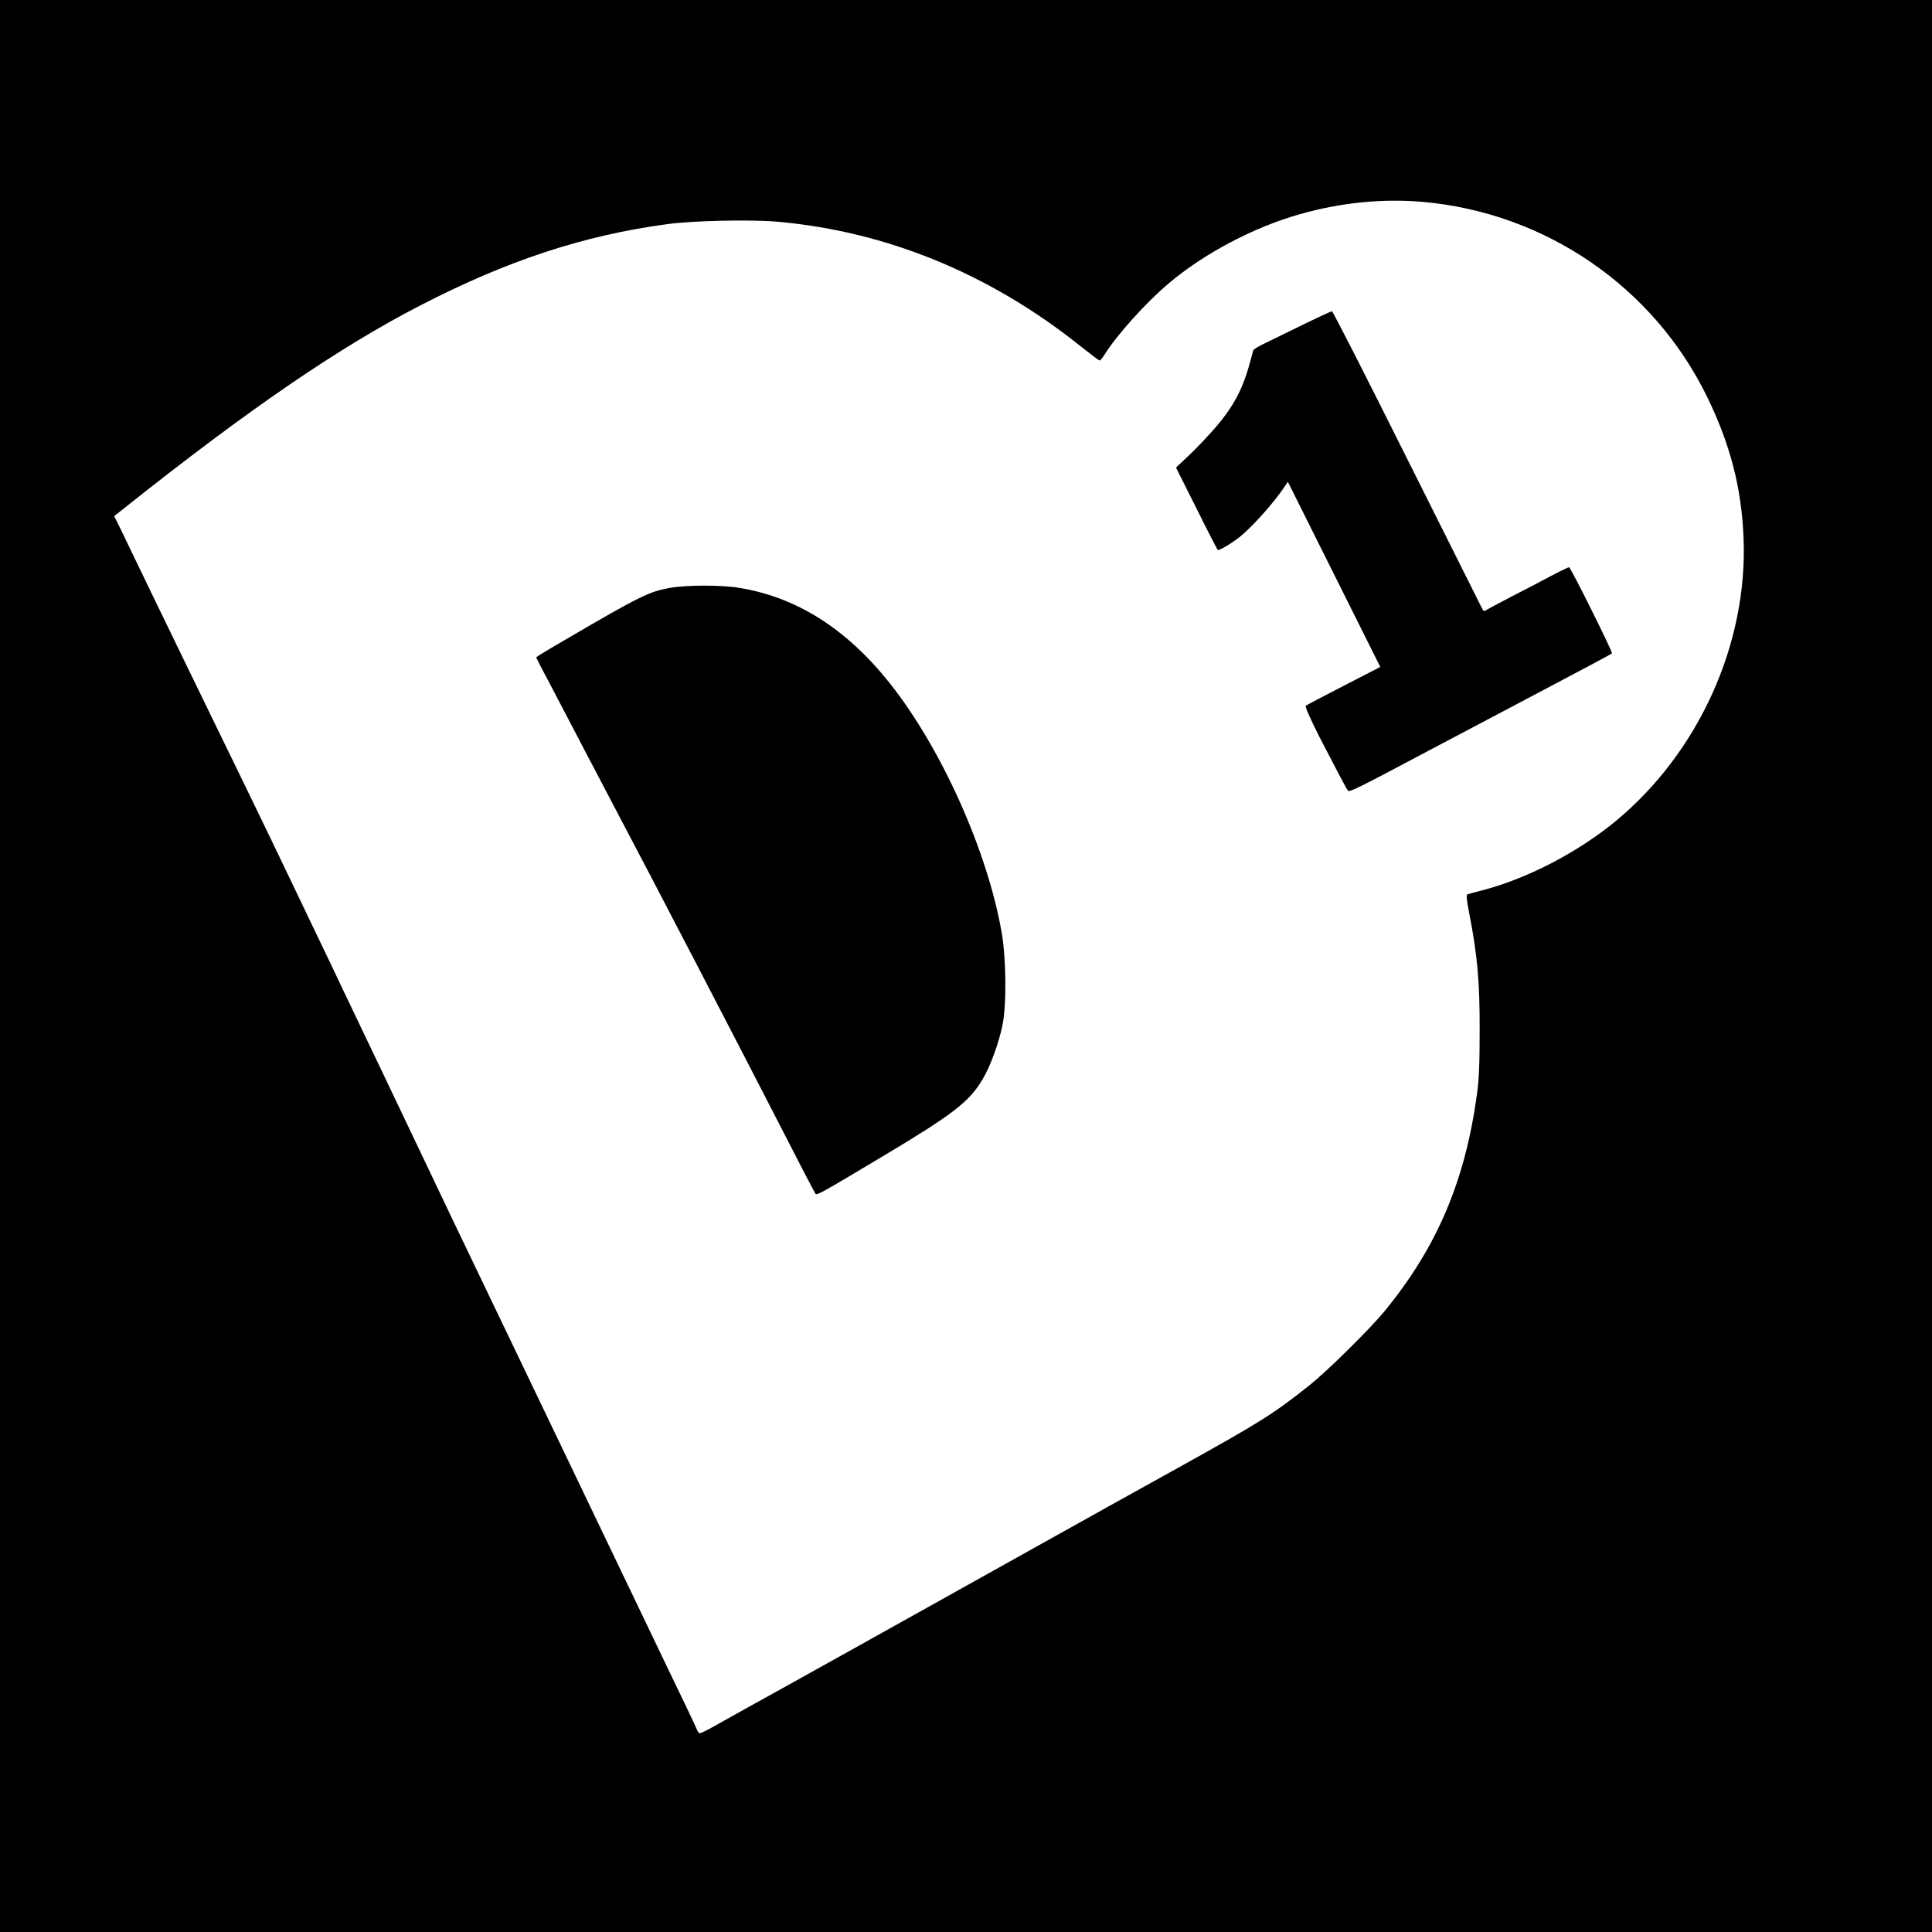
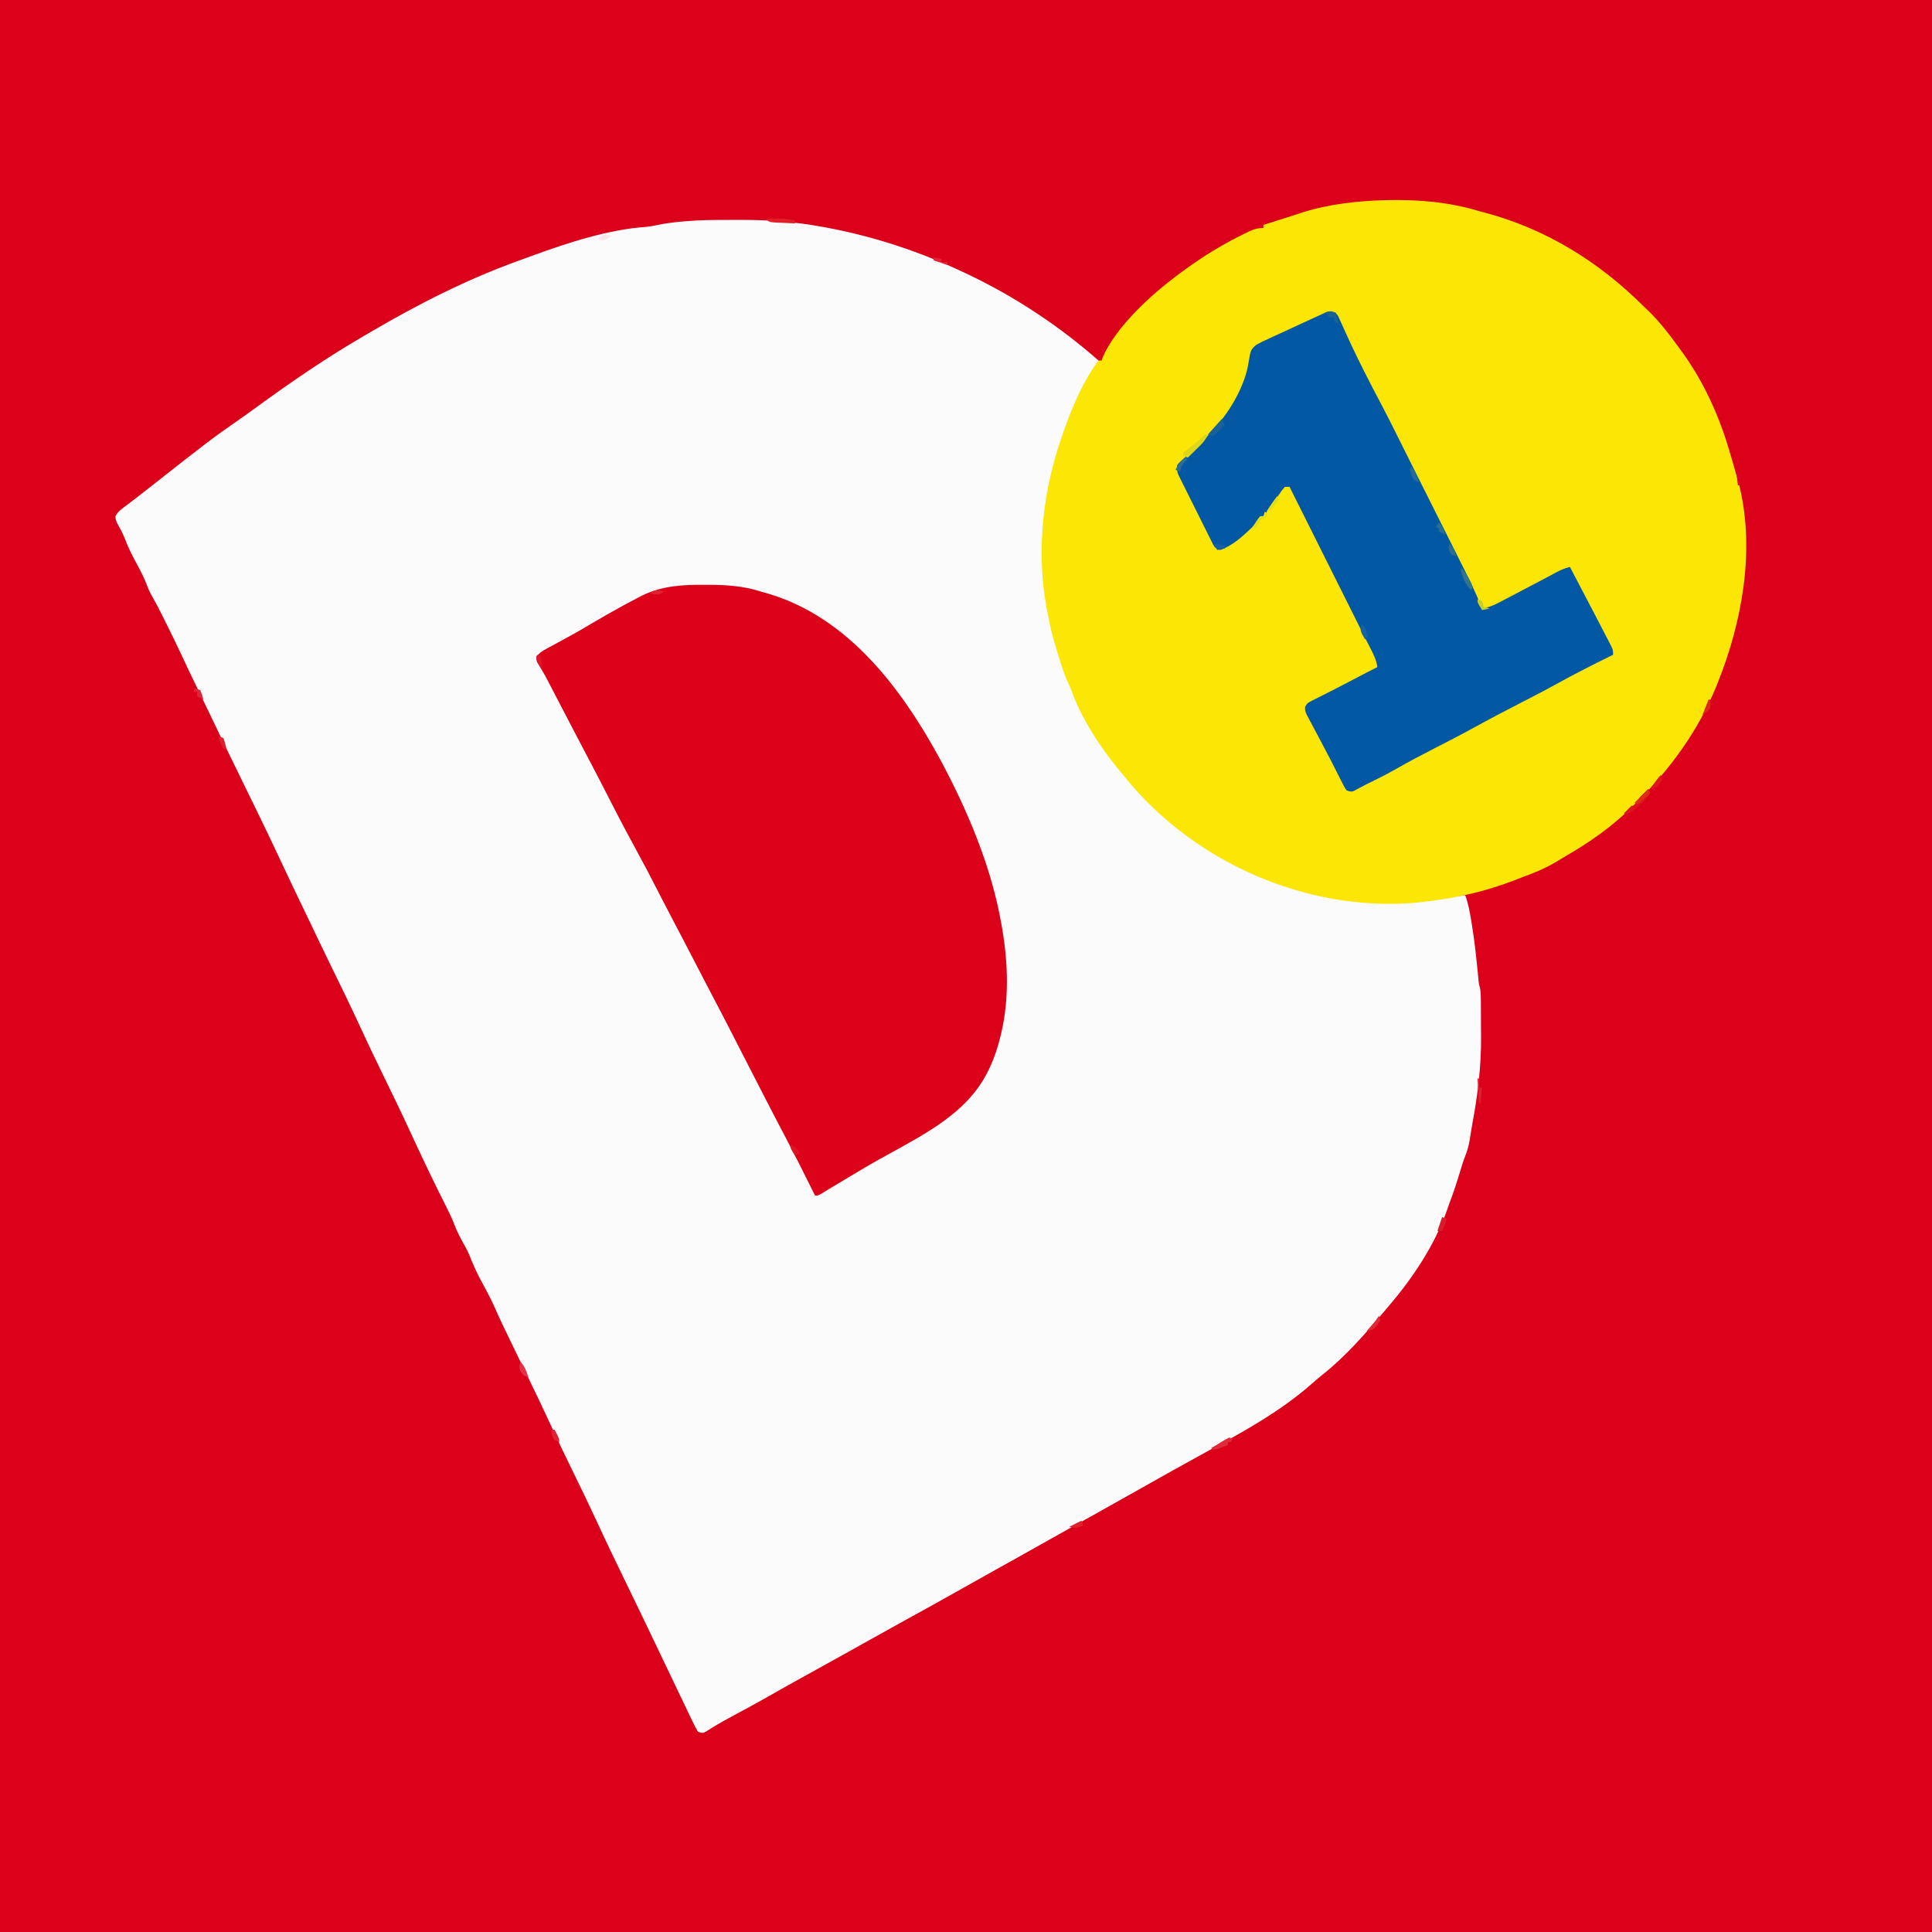
- <svg xmlns="http://www.w3.org/2000/svg" version="1.0" width="1254pt" height="1254pt" viewBox="0 0 1254 1254" preserveAspectRatio="xMidYMid meet">
-   <g transform="translate(0,1254) scale(0.1,-0.1)" fill="#000000" stroke="none">
-     <path d="M0 6270 l0 -6270 6270 0 6270 0 0 6270 0 6270 -6270 0 -6270 0 0 -6270z m9230 4960 c798 -69 1500 -549 1850 -1265 151 -310 224 -591 237 -920 27 -683 -290 -1386 -827 -1832 -241 -200 -569 -372 -855 -448 -55 -14 -105 -28 -111 -30 -8 -2 -4 -40 12 -122 53 -268 69 -447 68 -758 0 -222 -4 -320 -18 -420 -77 -564 -261 -993 -599 -1405 -97 -118 -373 -390 -486 -480 -235 -187 -319 -240 -856 -538 -198 -109 -632 -351 -965 -537 -746 -417 -1699 -948 -1840 -1025 -58 -32 -145 -81 -195 -109 -49 -28 -95 -51 -102 -51 -6 0 -14 9 -18 20 -3 11 -105 225 -227 477 -201 419 -324 676 -651 1358 -63 132 -201 420 -307 640 -317 659 -515 1074 -660 1380 -76 160 -168 353 -205 430 -74 154 -116 243 -258 540 -52 110 -127 268 -167 350 -40 83 -116 242 -170 355 -111 233 -303 630 -693 1430 -148 305 -291 600 -317 655 -26 55 -66 137 -88 183 l-41 82 67 53 c806 641 1392 1042 1917 1313 567 293 1062 456 1605 529 163 23 543 31 715 16 706 -62 1376 -336 1962 -803 68 -54 126 -98 130 -98 5 0 21 20 36 44 80 126 264 331 412 456 230 195 554 366 853 450 263 75 536 102 792 80z" />
-     <path d="M8460 10434 c-96 -47 -208 -101 -248 -121 -40 -19 -75 -40 -77 -46 -2 -7 -15 -54 -29 -105 -42 -150 -104 -265 -210 -389 -51 -59 -131 -144 -178 -188 l-85 -80 134 -267 c73 -148 135 -268 138 -268 19 0 109 56 156 97 83 71 210 215 272 307 l26 39 300 -601 300 -601 -237 -122 c-130 -67 -241 -125 -247 -130 -5 -6 29 -83 89 -202 121 -234 176 -339 186 -350 9 -10 79 25 495 246 176 93 520 275 765 404 245 129 449 238 453 242 6 7 -259 540 -278 559 -2 2 -55 -23 -117 -56 -62 -33 -180 -95 -263 -137 -82 -43 -155 -82 -162 -87 -7 -6 -14 -4 -20 6 -4 8 -224 447 -488 975 -264 529 -484 961 -490 961 -5 -1 -89 -39 -185 -86z" />
-     <path d="M4347 8724 c-134 -24 -195 -54 -669 -331 -109 -63 -198 -117 -198 -120 0 -2 42 -84 94 -181 51 -98 153 -292 226 -432 73 -140 170 -325 215 -410 152 -285 820 -1570 1045 -2010 122 -239 227 -440 232 -447 10 -13 23 -6 438 242 454 271 562 354 648 500 51 86 105 235 129 352 27 133 24 435 -6 603 -93 531 -393 1197 -727 1617 -281 353 -605 558 -979 618 -113 19 -344 18 -448 -1z" />
-   </g>
+ <svg xmlns="http://www.w3.org/2000/svg" version="1.1" width="1254" height="1254">
+   <path d="M0 0 C413.82 0 827.64 0 1254 0 C1254 413.82 1254 827.64 1254 1254 C840.18 1254 426.36 1254 0 1254 C0 840.18 0 426.36 0 0 Z " fill="#DB011A" transform="translate(0,0)" />
+   <path d="M0 0 C2.915 0.011 5.829 0 8.744 -0.013 C26.275 -0.027 43.54 1.306 60.791 4.511 C62.565 4.837 62.565 4.837 64.375 5.17 C95.068 10.982 124.711 20.885 152.916 34.261 C153.821 34.689 154.725 35.117 155.657 35.558 C186.091 50.093 214.591 68.982 239.916 91.261 C238.58 95.753 236.77 99.441 234.354 103.448 C221.662 125.242 212.401 149.396 207.916 174.261 C207.696 175.423 207.696 175.423 207.472 176.608 C203.001 201.183 202.68 228.627 207.506 253.173 C207.896 255.158 208.235 257.153 208.572 259.147 C209.877 266.455 211.755 273.521 213.854 280.636 C214.094 281.456 214.335 282.277 214.583 283.122 C216.056 287.954 217.834 292.506 219.947 297.092 C220.872 299.162 221.678 301.24 222.451 303.37 C229.267 321.918 240.573 339.934 252.916 355.261 C253.62 356.155 254.324 357.05 255.049 357.972 C291.175 403.162 344.385 434.035 402.061 440.737 C403.679 440.913 405.297 441.088 406.916 441.261 C408.034 441.392 409.151 441.524 410.303 441.659 C428.097 443.417 446.231 442.683 463.916 440.261 C464.63 440.165 465.344 440.069 466.08 439.97 C470.031 439.434 473.975 438.865 477.916 438.261 C479.962 443.699 480.913 449.178 481.854 454.886 C482.025 455.917 482.197 456.948 482.374 458.01 C483.93 467.692 485.002 477.412 485.965 487.169 C486.076 488.298 486.188 489.426 486.303 490.589 C486.398 491.588 486.493 492.588 486.591 493.617 C486.839 496.154 486.839 496.154 487.426 498.134 C487.963 500.463 488.057 502.55 488.077 504.94 C488.092 506.329 488.092 506.329 488.106 507.747 C488.111 508.748 488.115 509.749 488.119 510.78 C488.125 511.83 488.131 512.879 488.136 513.961 C488.146 516.194 488.152 518.428 488.156 520.661 C488.166 523.995 488.197 527.328 488.229 530.661 C488.322 549.626 486.07 567.904 482.6 586.519 C481.973 589.947 481.436 593.378 480.916 596.823 C480.256 600.815 479.307 604.341 477.768 608.073 C476.665 610.907 475.798 613.789 474.916 616.698 C472.734 623.884 470.48 631.019 467.76 638.022 C467.159 639.615 466.601 641.225 466.072 642.843 C458.446 664.883 444.008 686.575 428.916 704.261 C427.993 705.357 427.07 706.453 426.146 707.55 C413.39 722.627 400.227 737.829 384.646 750.065 C382.416 751.859 380.28 753.699 378.143 755.601 C358.446 772.921 335.463 785.71 312.55 798.186 C305.88 801.819 299.24 805.506 292.604 809.198 C291.473 809.827 290.342 810.456 289.177 811.103 C279.024 816.751 268.895 822.439 258.787 828.167 C247.21 834.725 235.603 841.223 223.966 847.673 C216.763 851.669 209.581 855.698 202.416 859.761 C192.961 865.122 183.465 870.408 173.958 875.677 C166.799 879.649 159.661 883.657 152.541 887.698 C140.707 894.412 128.789 900.972 116.87 907.532 C107.321 912.789 97.794 918.084 88.287 923.417 C86.226 924.573 84.165 925.73 82.104 926.886 C81.057 927.473 80.01 928.06 78.931 928.665 C70.122 933.6 61.282 938.477 52.436 943.344 C43.364 948.337 34.336 953.404 25.335 958.523 C17.338 963.056 9.264 967.44 1.157 971.773 C-4.371 974.74 -9.731 977.845 -14.997 981.259 C-17.084 982.261 -17.084 982.261 -20.084 981.261 C-21.497 978.816 -22.731 976.427 -23.928 973.878 C-24.293 973.12 -24.659 972.363 -25.035 971.582 C-26.228 969.105 -27.406 966.62 -28.584 964.136 C-29.404 962.426 -30.224 960.717 -31.045 959.008 C-33.05 954.832 -35.043 950.651 -37.033 946.468 C-38.447 943.498 -39.871 940.531 -41.295 937.565 C-43.471 933.031 -45.638 928.493 -47.801 923.952 C-50.097 919.135 -52.402 914.322 -54.709 909.511 C-55.196 908.494 -55.683 907.478 -56.185 906.431 C-59.159 900.238 -62.154 894.056 -65.166 887.882 C-72.265 873.326 -79.295 858.754 -86.06 844.039 C-90.598 834.212 -95.328 824.484 -100.084 814.761 C-105.38 803.933 -110.611 793.088 -115.646 782.136 C-120.534 771.506 -125.584 760.965 -130.709 750.448 C-131.072 749.703 -131.435 748.958 -131.809 748.19 C-133.237 745.262 -134.664 742.334 -136.092 739.406 C-139.218 732.994 -142.317 726.57 -145.396 720.136 C-145.822 719.249 -146.248 718.362 -146.686 717.449 C-148.531 713.589 -150.329 709.72 -152.033 705.796 C-154.698 699.749 -157.883 693.977 -161.018 688.165 C-163.741 683.046 -166.08 677.931 -168.168 672.522 C-169.408 669.462 -170.957 666.631 -172.584 663.761 C-174.631 660.043 -176.52 656.418 -178.021 652.448 C-179.612 648.274 -181.502 644.303 -183.521 640.323 C-191.786 624.013 -199.621 607.491 -207.271 590.886 C-212.768 578.96 -218.49 567.154 -224.259 555.359 C-229.141 545.373 -233.943 535.362 -238.584 525.261 C-245.473 510.273 -252.731 495.47 -259.971 480.649 C-264.301 471.778 -268.551 462.869 -272.796 453.957 C-274.143 451.137 -275.497 448.322 -276.854 445.507 C-281.115 436.66 -285.37 427.812 -289.521 418.913 C-298.792 399.055 -308.355 379.351 -318.04 359.691 C-324.409 346.757 -330.685 333.782 -336.887 320.767 C-338.572 317.239 -340.271 313.717 -341.975 310.198 C-342.535 309.041 -343.095 307.884 -343.672 306.692 C-344.221 305.559 -344.769 304.427 -345.334 303.261 C-348.822 296.055 -352.304 288.848 -355.646 281.573 C-358.887 274.569 -362.327 267.666 -365.771 260.761 C-366.331 259.637 -366.891 258.513 -367.467 257.356 C-370.782 250.73 -370.782 250.73 -374.373 244.253 C-375.784 241.785 -376.835 239.552 -377.771 236.886 C-379.664 231.955 -382.076 227.397 -384.584 222.761 C-387.456 217.447 -390.086 212.218 -392.174 206.538 C-393.572 203.04 -395.401 199.778 -397.229 196.487 C-398.084 194.261 -398.084 194.261 -398.107 192.288 C-396.49 189.084 -393.718 187.29 -390.896 185.198 C-389.606 184.214 -388.316 183.23 -387.025 182.245 C-386.036 181.498 -386.036 181.498 -385.026 180.735 C-382.098 178.512 -379.218 176.229 -376.334 173.948 C-336.13 142.341 -336.13 142.341 -317.24 129.175 C-313.666 126.681 -310.137 124.132 -306.615 121.565 C-284.17 105.212 -261.078 89.358 -237.053 75.405 C-235.66 74.595 -234.269 73.781 -232.881 72.964 C-201.919 54.76 -169.468 38.273 -135.603 26.164 C-132.976 25.222 -130.361 24.253 -127.744 23.284 C-104.437 14.783 -78.32 6.196 -53.436 4.493 C-51.037 4.256 -48.767 3.818 -46.412 3.307 C-41.421 2.286 -36.466 1.625 -31.396 1.151 C-30.498 1.067 -29.599 0.983 -28.673 0.897 C-19.118 0.075 -9.585 -0.042 0 0 Z " fill="#FCFBFB" transform="translate(473.084,142.7393)" />
+   <path d="M0 0 C21.084 -0.511 40.91 1.011 61.156 7.078 C62.415 7.413 63.675 7.748 64.972 8.094 C104.875 18.835 139.119 40.042 168.156 69.078 C169.254 70.107 169.254 70.107 170.375 71.156 C178.304 78.706 184.73 87.245 191.156 96.078 C191.813 96.968 191.813 96.968 192.483 97.876 C206.384 116.871 216.411 138.609 223.156 161.078 C223.444 162.036 223.733 162.994 224.03 163.981 C225.604 169.264 227.137 174.558 228.565 179.882 C229.086 181.82 229.638 183.748 230.195 185.676 C240.33 227.454 231.859 273.899 216.156 313.078 C215.793 313.985 215.43 314.892 215.057 315.826 C203.415 344.385 185.081 369.554 163.156 391.078 C162.351 391.885 161.547 392.692 160.718 393.523 C147.595 406.607 132.871 416.83 116.865 426.079 C115.233 427.033 113.622 428.021 112.011 429.012 C104.981 433.296 97.888 436.295 90.156 439.078 C88.029 439.908 85.904 440.741 83.781 441.578 C65.445 448.612 47.628 452.694 28.156 455.078 C27.402 455.177 26.648 455.275 25.871 455.377 C-1.251 458.737 -30.698 455.767 -56.844 448.078 C-57.616 447.853 -58.388 447.627 -59.184 447.395 C-102.074 434.574 -142.046 408.187 -169.844 373.078 C-170.686 372.065 -171.528 371.052 -172.395 370.008 C-185.154 354.505 -197.188 336.095 -203.844 317.078 C-204.464 315.691 -205.095 314.308 -205.735 312.93 C-207.818 308.281 -209.419 303.571 -210.907 298.703 C-211.295 297.445 -211.295 297.445 -211.691 296.162 C-212.416 293.802 -213.131 291.441 -213.844 289.078 C-214.295 287.624 -214.295 287.624 -214.754 286.141 C-216.55 280.017 -217.753 273.775 -218.969 267.516 C-219.14 266.641 -219.311 265.765 -219.487 264.864 C-225.956 230.496 -222.488 193.181 -211.844 160.078 C-211.593 159.292 -211.342 158.507 -211.084 157.697 C-205.2 139.701 -197.234 119.322 -185.844 104.078 C-185.184 104.078 -184.524 104.078 -183.844 104.078 C-183.595 103.367 -183.347 102.655 -183.09 101.922 C-174.187 81.604 -151.189 60.959 -133.844 48.078 C-132.933 47.401 -132.933 47.401 -132.003 46.71 C-118.879 37.027 -105.25 28.502 -90.532 21.453 C-89.82 21.11 -89.109 20.767 -88.375 20.413 C-84.894 18.798 -82.75 18.078 -78.844 18.078 C-78.844 17.418 -78.844 16.758 -78.844 16.078 C-72.421 14.008 -65.99 11.962 -59.552 9.937 C-57.423 9.262 -55.3 8.566 -53.18 7.863 C-36.245 2.526 -17.684 0.486 0 0 Z " fill="#FCE605" transform="translate(898.8442,129.9219)" />
+   <path d="M0 0 C0.792 0.003 1.584 0.006 2.4 0.009 C14.136 0.076 24.961 0.805 36.188 4.438 C37.652 4.857 39.116 5.273 40.582 5.688 C92.782 21.085 127.32 67.302 152.25 113.02 C170.141 146.344 185.718 182.963 192.188 220.438 C192.345 221.325 192.503 222.213 192.666 223.127 C196.457 245.227 197.257 268.485 192.188 290.438 C192.021 291.159 191.855 291.881 191.684 292.625 C188.19 307.116 182.299 321.293 172.188 332.438 C171.607 333.098 171.027 333.757 170.43 334.438 C152.889 353.225 125.823 365.081 103.877 378.066 C96.541 382.408 89.231 386.794 81.926 391.188 C81.274 391.578 80.623 391.969 79.952 392.371 C78.389 393.315 76.84 394.281 75.293 395.25 C73.188 396.438 73.188 396.438 71.188 396.438 C70.816 395.689 70.444 394.94 70.061 394.169 C61.375 376.629 61.375 376.629 52.375 359.25 C47.956 350.929 43.624 342.564 39.312 334.188 C38.779 333.152 38.779 333.152 38.235 332.095 C33.812 323.503 29.401 314.905 24.996 306.305 C24.559 305.451 24.121 304.597 23.671 303.718 C21.551 299.579 19.432 295.44 17.315 291.3 C12.861 282.596 8.353 273.922 3.789 265.275 C0.048 258.183 -3.639 251.065 -7.312 243.938 C-11.803 235.235 -16.318 226.547 -20.899 217.892 C-23.483 212.997 -26.03 208.084 -28.559 203.16 C-37.448 185.831 -37.448 185.831 -46.688 168.688 C-53.213 156.881 -59.32 144.862 -65.468 132.857 C-65.845 132.122 -66.221 131.387 -66.609 130.629 C-66.98 129.905 -67.351 129.181 -67.733 128.434 C-71.629 120.832 -75.611 113.277 -79.605 105.727 C-81.981 101.221 -84.333 96.704 -86.688 92.188 C-87.435 90.755 -87.435 90.755 -88.197 89.293 C-90.823 84.257 -93.446 79.219 -96.066 74.18 C-96.6 73.155 -97.133 72.131 -97.682 71.075 C-98.695 69.13 -99.706 67.184 -100.716 65.237 C-101.412 63.902 -101.412 63.902 -102.121 62.539 C-102.784 61.258 -102.784 61.258 -103.46 59.95 C-104.376 58.248 -105.338 56.57 -106.34 54.917 C-107.056 53.732 -107.056 53.732 -107.785 52.523 C-108.441 51.484 -108.441 51.484 -109.11 50.423 C-109.812 48.438 -109.812 48.438 -109.256 46.376 C-107.388 43.867 -105.498 42.823 -102.746 41.336 C-101.712 40.769 -100.678 40.201 -99.613 39.617 C-98.503 39.021 -97.393 38.426 -96.25 37.812 C-93.95 36.554 -91.65 35.293 -89.352 34.031 C-88.227 33.416 -87.102 32.801 -85.942 32.168 C-81.954 29.963 -78.034 27.656 -74.125 25.312 C-67.634 21.451 -61.059 17.757 -54.438 14.125 C-53.546 13.633 -52.654 13.141 -51.736 12.634 C-49.11 11.204 -46.468 9.812 -43.812 8.438 C-42.96 7.988 -42.108 7.539 -41.229 7.077 C-28.075 0.572 -14.372 -0.117 0 0 Z " fill="#DB021A" transform="translate(457.8125,379.5625)" />
+   <path d="M0 0 C2.545 0.862 2.545 0.862 4.04 2.921 C4.65 4.275 4.65 4.275 5.272 5.655 C5.741 6.667 6.209 7.679 6.692 8.721 C7.18 9.819 7.668 10.918 8.17 12.05 C9.231 14.348 10.294 16.647 11.358 18.944 C11.89 20.106 12.423 21.269 12.971 22.466 C15.276 27.438 17.708 32.342 20.17 37.237 C20.62 38.135 21.07 39.032 21.533 39.957 C24.934 46.714 28.44 53.412 31.983 60.095 C35.627 66.979 39.122 73.931 42.578 80.91 C43.851 83.478 45.133 86.042 46.416 88.605 C48.75 93.268 51.081 97.932 53.411 102.596 C57.057 109.893 60.71 117.187 64.373 124.475 C67.202 130.106 70.027 135.738 72.851 141.37 C74.735 145.127 76.62 148.883 78.509 152.637 C80.363 156.324 82.213 160.013 84.061 163.703 C84.756 165.089 85.452 166.475 86.15 167.859 C90.284 176.065 94.15 184.316 97.545 192.862 C101.74 192.108 104.92 190.82 108.709 188.835 C109.295 188.53 109.881 188.225 110.485 187.911 C112.383 186.921 114.277 185.923 116.17 184.925 C117.477 184.242 118.783 183.56 120.09 182.879 C125.92 179.836 131.735 176.766 137.542 173.678 C138.41 173.218 139.279 172.757 140.174 172.282 C141.755 171.441 143.333 170.596 144.909 169.745 C148.1 168.042 151.014 166.636 154.545 165.862 C160.381 176.902 166.17 187.965 171.92 199.05 C172.515 200.195 173.109 201.34 173.722 202.52 C174.838 204.674 175.953 206.831 177.064 208.989 C177.984 210.774 178.911 212.556 179.847 214.333 C182.545 219.53 182.545 219.53 182.545 222.862 C181.934 223.163 181.322 223.463 180.691 223.773 C168.772 229.645 156.96 235.648 145.332 242.078 C137.313 246.491 129.19 250.687 121.045 254.862 C111.282 259.869 101.589 264.97 91.984 270.277 C83.287 275.058 74.457 279.571 65.626 284.097 C57.595 288.216 49.624 292.4 41.8 296.903 C35.486 300.519 28.983 303.753 22.436 306.923 C21.08 307.597 19.738 308.298 18.405 309.016 C17.698 309.392 16.992 309.768 16.264 310.155 C15.624 310.505 14.984 310.854 14.325 311.214 C12.545 311.862 12.545 311.862 9.545 310.862 C8.341 309.097 8.341 309.097 7.155 306.753 C6.472 305.423 6.472 305.423 5.775 304.066 C5.287 303.091 4.798 302.117 4.295 301.112 C3.235 299.027 2.174 296.943 1.112 294.858 C0.544 293.737 -0.025 292.615 -0.61 291.459 C-2.566 287.623 -4.59 283.823 -6.615 280.022 C-7.657 278.053 -8.698 276.084 -9.739 274.114 C-10.423 272.823 -11.112 271.534 -11.804 270.248 C-12.778 268.433 -13.737 266.612 -14.693 264.788 C-15.529 263.216 -15.529 263.216 -16.382 261.613 C-17.455 258.862 -17.455 258.862 -17.343 256.626 C-16.214 254.384 -15.246 253.822 -13.009 252.706 C-12.273 252.329 -11.536 251.952 -10.777 251.563 C-9.566 250.969 -9.566 250.969 -8.33 250.362 C-6.607 249.487 -4.884 248.612 -3.162 247.737 C-1.782 247.045 -1.782 247.045 -0.375 246.339 C4.773 243.736 9.874 241.041 14.983 238.362 C16.919 237.351 18.855 236.34 20.792 235.331 C22.024 234.688 22.024 234.688 23.281 234.032 C25.361 232.957 27.449 231.903 29.545 230.862 C28.927 226.304 27.077 222.582 24.983 218.55 C24.335 217.283 23.688 216.016 23.042 214.749 C22.503 213.699 22.503 213.699 21.953 212.627 C20.281 209.342 18.632 206.046 16.985 202.748 C16.266 201.31 15.548 199.871 14.829 198.433 C14.454 197.683 14.08 196.933 13.694 196.16 C11.785 192.34 9.875 188.521 7.965 184.702 C7.157 183.085 6.349 181.469 5.54 179.852 C5.128 179.028 4.716 178.204 4.292 177.355 C-6.29 156.19 -16.872 135.026 -27.455 113.862 C-28.445 113.862 -29.435 113.862 -30.455 113.862 C-32.401 116.043 -32.401 116.043 -34.267 118.862 C-34.971 119.865 -35.675 120.868 -36.4 121.901 C-37.078 122.878 -37.756 123.855 -38.455 124.862 C-39.508 126.327 -40.569 127.786 -41.642 129.237 C-42.069 129.822 -42.495 130.408 -42.935 131.01 C-44.952 133.468 -47.181 135.641 -49.455 137.862 C-50.804 139.19 -50.804 139.19 -52.181 140.546 C-58.286 146.346 -64.386 151.928 -72.455 154.862 C-76.215 153.609 -76.357 152.684 -78.09 149.222 C-78.841 147.74 -78.841 147.74 -79.606 146.228 C-80.137 145.152 -80.669 144.076 -81.216 142.968 C-81.767 141.869 -82.318 140.77 -82.885 139.638 C-84.347 136.711 -85.8 133.781 -87.25 130.848 C-88.14 129.053 -89.038 127.262 -89.938 125.471 C-91.665 122.037 -93.38 118.597 -95.091 115.155 C-95.629 114.085 -96.166 113.015 -96.72 111.913 C-97.456 110.417 -97.456 110.417 -98.207 108.89 C-98.642 108.014 -99.077 107.137 -99.526 106.235 C-100.455 103.862 -100.455 103.862 -100.455 99.862 C-99.129 98.19 -99.129 98.19 -97.271 96.542 C-96.595 95.929 -95.919 95.316 -95.222 94.685 C-94.494 94.042 -93.767 93.399 -93.017 92.737 C-91.536 91.39 -90.059 90.04 -88.583 88.686 C-87.868 88.031 -87.153 87.375 -86.416 86.699 C-82.469 83.002 -78.938 78.991 -75.455 74.862 C-74.783 74.113 -74.111 73.364 -73.419 72.593 C-64.634 62.386 -55.987 46.517 -54.06 33.117 C-52.703 25.033 -52.703 25.033 -49.38 21.917 C-46.635 20.288 -43.878 18.968 -40.951 17.694 C-39.916 17.203 -38.882 16.712 -37.817 16.206 C-34.526 14.654 -31.211 13.164 -27.892 11.675 C-25.657 10.634 -23.423 9.589 -21.191 8.54 C-16.296 6.248 -11.386 3.995 -6.459 1.775 C-2.28 -0.128 -2.28 -0.128 0 0 Z " fill="#0358A4" transform="translate(864.4546,202.1379)" />
+   <path d="M0 0 C-1.61 4.074 -4.538 6.765 -7.625 9.75 C-8.141 10.257 -8.656 10.763 -9.188 11.285 C-10.454 12.528 -11.726 13.765 -13 15 C-13.99 14.67 -14.98 14.34 -16 14 C-16 13.34 -16 12.68 -16 12 C-14.467 10.649 -12.872 9.367 -11.25 8.125 C-8.604 6.09 -6.13 4.133 -3.797 1.742 C-2 0 -2 0 0 0 Z " fill="#DDD619" transform="translate(784,282)" />
+   <path d="M0 0 C0.33 0.99 0.66 1.98 1 3 C-2.69 8.866 -8.36 13.132 -14 17 C-14.66 16.67 -15.32 16.34 -16 16 C-14.377 14.291 -12.707 12.626 -11 11 C-10.34 11 -9.68 11 -9 11 C-8.745 10.417 -8.49 9.835 -8.227 9.234 C-6.883 6.786 -5.382 5.183 -3.375 3.25 C-2.743 2.636 -2.112 2.023 -1.461 1.391 C-0.738 0.702 -0.738 0.702 0 0 Z " fill="#DC141B" transform="translate(1070,512)" />
+   <path d="M0 0 C0.66 1.32 1.32 2.64 2 4 C0.741 5.2 -0.533 6.384 -1.812 7.562 C-2.874 8.554 -2.874 8.554 -3.957 9.566 C-4.631 10.039 -5.305 10.513 -6 11 C-6.99 10.67 -7.98 10.34 -9 10 C-6.03 6.7 -3.06 3.4 0 0 Z " fill="#196199" transform="translate(793,272)" />
+   <path d="M0 0 C2.042 -0.027 4.083 -0.047 6.125 -0.062 C7.262 -0.074 8.399 -0.086 9.57 -0.098 C12.813 -0.005 15.819 0.386 19 1 C19 1.66 19 2.32 19 3 C16.207 2.886 13.417 2.76 10.625 2.625 C9.831 2.594 9.037 2.563 8.219 2.531 C2.227 2.227 2.227 2.227 0 0 Z " fill="#E11F2A" transform="translate(497,142)" />
+   <path d="M0 0 C0.66 0.33 1.32 0.66 2 1 C1.67 1.66 1.34 2.32 1 3 C0.34 3 -0.32 3 -1 3 C-1 3.66 -1 4.32 -1 5 C-2.455 5.53 -3.914 6.049 -5.375 6.562 C-6.593 6.998 -6.593 6.998 -7.836 7.441 C-10 8 -10 8 -12 7 C-10.048 5.803 -8.088 4.618 -6.125 3.438 C-5.034 2.776 -3.944 2.115 -2.82 1.434 C-1.89 0.961 -0.959 0.487 0 0 Z " fill="#E02A39" transform="translate(798,933)" />
+   <path d="M0 0 C2.967 3.56 5.381 7.652 7 12 C6.67 12.66 6.34 13.32 6 14 C1.946 10.718 0.6 5.801 -1 1 C-0.67 0.67 -0.34 0.34 0 0 Z " fill="#33758C" transform="translate(949,369)" />
+   <path d="M0 0 C0.66 2.31 1.32 4.62 2 7 C1.01 6.67 0.02 6.34 -1 6 C-1 5.01 -1 4.02 -1 3 C-2.32 3 -3.64 3 -5 3 C-5 2.34 -5 1.68 -5 1 C-5.66 0.67 -6.32 0.34 -7 0 C-4.333 -1.333 -2.833 -0.671 0 0 Z " fill="#1A6390" transform="translate(867,203)" />
+   <path d="M0 0 C0.99 0.33 1.98 0.66 3 1 C2.372 3.929 1.414 6.361 0 9 C-0.99 9 -1.98 9 -3 9 C-2.01 6.03 -1.02 3.06 0 0 Z " fill="#D81B2D" transform="translate(936,790)" />
+   <path d="M0 0 C0.66 0.66 1.32 1.32 2 2 C0.625 3.5 0.625 3.5 -1 5 C-1.66 5 -2.32 5 -3 5 C-3 5.99 -3 6.98 -3 8 C-3.66 8 -4.32 8 -5 8 C-5 8.99 -5 9.98 -5 11 C-5.99 10.67 -6.98 10.34 -8 10 C-7.217 8.828 -6.423 7.662 -5.625 6.5 C-5.184 5.85 -4.743 5.201 -4.289 4.531 C-3.864 4.026 -3.438 3.521 -3 3 C-2.34 3 -1.68 3 -1 3 C-0.67 2.01 -0.34 1.02 0 0 Z " fill="#E4DE14" transform="translate(821,332)" />
+   <path d="M0 0 C0.33 0.99 0.66 1.98 1 3 C-2.976 8.68 -2.976 8.68 -6.176 9.68 C-7.079 9.838 -7.079 9.838 -8 10 C-7.59 9.529 -7.18 9.059 -6.758 8.574 C-6.219 7.952 -5.68 7.329 -5.125 6.688 C-4.591 6.073 -4.058 5.458 -3.508 4.824 C-1.836 2.865 -1.836 2.865 0 0 Z " fill="#DE2837" transform="translate(895,854)" />
+   <path d="M0 0 C0.33 0.99 0.66 1.98 1 3 C-1.64 5.31 -4.28 7.62 -7 10 C-7.66 9.67 -8.32 9.34 -9 9 C-6.03 6.03 -3.06 3.06 0 0 Z " fill="#E22E14" transform="translate(1070,512)" />
+   <path d="M0 0 C2.645 3.125 3.844 6.088 5 10 C2 9 2 9 0.25 6.688 C-1 4 -1 4 -0.688 1.688 C-0.461 1.131 -0.234 0.574 0 0 Z " fill="#E33245" transform="translate(338,884)" />
+   <path d="M0 0 C2.645 3.125 3.844 6.088 5 10 C2 9 2 9 0.25 5.562 C-0.163 4.387 -0.575 3.211 -1 2 C-0.67 1.34 -0.34 0.68 0 0 Z " fill="#236D9C" transform="translate(916,303)" />
+   <path d="M0 0 C0.66 0 1.32 0 2 0 C2.33 2.97 2.66 5.94 3 9 C2.34 9 1.68 9 1 9 C0.67 6.03 0.34 3.06 0 0 Z " fill="#D90921" transform="translate(1127,306)" />
+   <path d="M0 0 C0.33 0 0.66 0 1 0 C1 1.98 1 3.96 1 6 C1.66 6 2.32 6 3 6 C2.67 9.3 2.34 12.6 2 16 C1.67 16 1.34 16 1 16 C0.67 10.72 0.34 5.44 0 0 Z " fill="#DD1F34" transform="translate(959,700)" />
+   <path d="M0 0 C0.99 0.33 1.98 0.66 3 1 C3.688 3.062 3.688 3.062 4 5 C5.32 5.33 6.64 5.66 8 6 C6.35 6.33 4.7 6.66 3 7 C0 2.25 0 2.25 0 0 Z " fill="#C3D029" transform="translate(959,389)" />
+   <path d="M0 0 C2.154 2.622 3.401 4.644 4 8 C2.68 7.34 1.36 6.68 0 6 C0 5.34 0 4.68 0 4 C-0.66 3.67 -1.32 3.34 -2 3 C-1.34 2.01 -0.68 1.02 0 0 Z " fill="#257098" transform="translate(934,339)" />
+   <path d="M0 0 C0.33 0.66 0.66 1.32 1 2 C-3 8.571 -3 8.571 -7 10 C-4.754 6.593 -2.489 3.235 0 0 Z " fill="#E2DF18" transform="translate(829,322)" />
+   <path d="M0 0 C0.66 0.33 1.32 0.66 2 1 C1.041 1.866 1.041 1.866 0.062 2.75 C-1.982 4.981 -2.582 6.074 -3 9 C-3.99 8.67 -4.98 8.34 -6 8 C-4.557 4.634 -2.667 2.49 0 0 Z " fill="#2A6E95" transform="translate(769,297)" />
+   <path d="M0 0 C-4.431 3.077 -4.431 3.077 -7.312 2.688 C-8.148 2.347 -8.148 2.347 -9 2 C-5.946 -1.054 -3.953 -1.227 0 0 Z " fill="#FCE5E9" transform="translate(397,153)" />
+   <path d="M0 0 C0.33 0.99 0.66 1.98 1 3 C-2.025 7.705 -2.025 7.705 -5.145 8.648 C-5.757 8.764 -6.369 8.88 -7 9 C-6.022 7.687 -5.042 6.374 -4.062 5.062 C-3.517 4.332 -2.972 3.601 -2.41 2.848 C-1 1 -1 1 0 0 Z " fill="#DF161B" transform="translate(1078,503)" />
+   <path d="M0 0 C2.31 0.33 4.62 0.66 7 1 C7 1.66 7 2.32 7 3 C5.35 3.33 3.7 3.66 2 4 C1.34 2.68 0.68 1.36 0 0 Z " fill="#1660A2" transform="translate(788,353)" />
+   <path d="M0 0 C0.33 0.99 0.66 1.98 1 3 C-2.805 4.797 -3.706 5.073 -8 4 C-5.36 2.68 -2.72 1.36 0 0 Z " fill="#E0212E" transform="translate(702,987)" />
+   <path d="M0 0 C0.66 0 1.32 0 2 0 C5 5.75 5 5.75 5 8 C2 7 2 7 0.812 5.125 C0 3 0 3 0 0 Z " fill="#E12134" transform="translate(358,928)" />
+   <path d="M0 0 C2.622 1.049 3.794 1.649 5.25 4.125 C5.497 4.744 5.745 5.362 6 6 C5.01 6.33 4.02 6.66 3 7 C0 2.25 0 2.25 0 0 Z " fill="#DF1325" transform="translate(513,743)" />
+   <path d="M0 0 C1.875 0.125 1.875 0.125 4 1 C5.25 4.062 5.25 4.062 6 7 C4.68 6.34 3.36 5.68 2 5 C2 4.01 2 3.02 2 2 C1.34 2 0.68 2 0 2 C0 1.34 0 0.68 0 0 Z " fill="#DF2639" transform="translate(126,447)" />
+   <path d="M0 0 C2.463 2.463 2.998 4.707 4 8 C3.34 8.66 2.68 9.32 2 10 C-1.077 4.585 -1.077 4.585 -0.688 1.625 C-0.461 1.089 -0.234 0.552 0 0 Z " fill="#1663A3" transform="translate(884,405)" />
+   <path d="M0 0 C2.475 0.495 2.475 0.495 5 1 C5 1.66 5 2.32 5 3 C6.32 3 7.64 3 9 3 C9 3.66 9 4.32 9 5 C6.03 4.01 3.06 3.02 0 2 C0 1.34 0 0.68 0 0 Z " fill="#E12435" transform="translate(606,167)" />
+   <path d="M0 0 C0.99 0.33 1.98 0.66 3 1 C4.188 4.562 4.188 4.562 5 8 C4.34 8 3.68 8 3 8 C0 2.25 0 2.25 0 0 Z " fill="#DF1E2F" transform="translate(142,478)" />
+   <path d="M0 0 C0.33 0 0.66 0 1 0 C1.312 2.75 1.312 2.75 1 6 C-1.5 8.375 -1.5 8.375 -4 10 C-2.667 6.667 -1.333 3.333 0 0 Z " fill="#DE2718" transform="translate(1109,454)" />
+   <path d="M0 0 C0.66 0.33 1.32 0.66 2 1 C2.594 3.649 2.742 6.292 3 9 C0.869 6.406 -0.536 4.365 -1 1 C-0.67 0.67 -0.34 0.34 0 0 Z " fill="#DE1527" transform="translate(349,425)" />
+   <path d="M0 0 C0.928 0.206 1.856 0.412 2.812 0.625 C-0.188 2.625 -0.188 2.625 -3.375 2.25 C-4.303 2.044 -5.231 1.837 -6.188 1.625 C-3.188 -0.375 -3.188 -0.375 0 0 Z " fill="#E02333" transform="translate(428.1875,383.375)" />
+   <path d="M0 0 C2.154 2.622 3.401 4.644 4 8 C1 7 1 7 -0.25 4.562 C-1 2 -1 2 0 0 Z " fill="#2B6F8F" transform="translate(941,353)" />
</svg>
